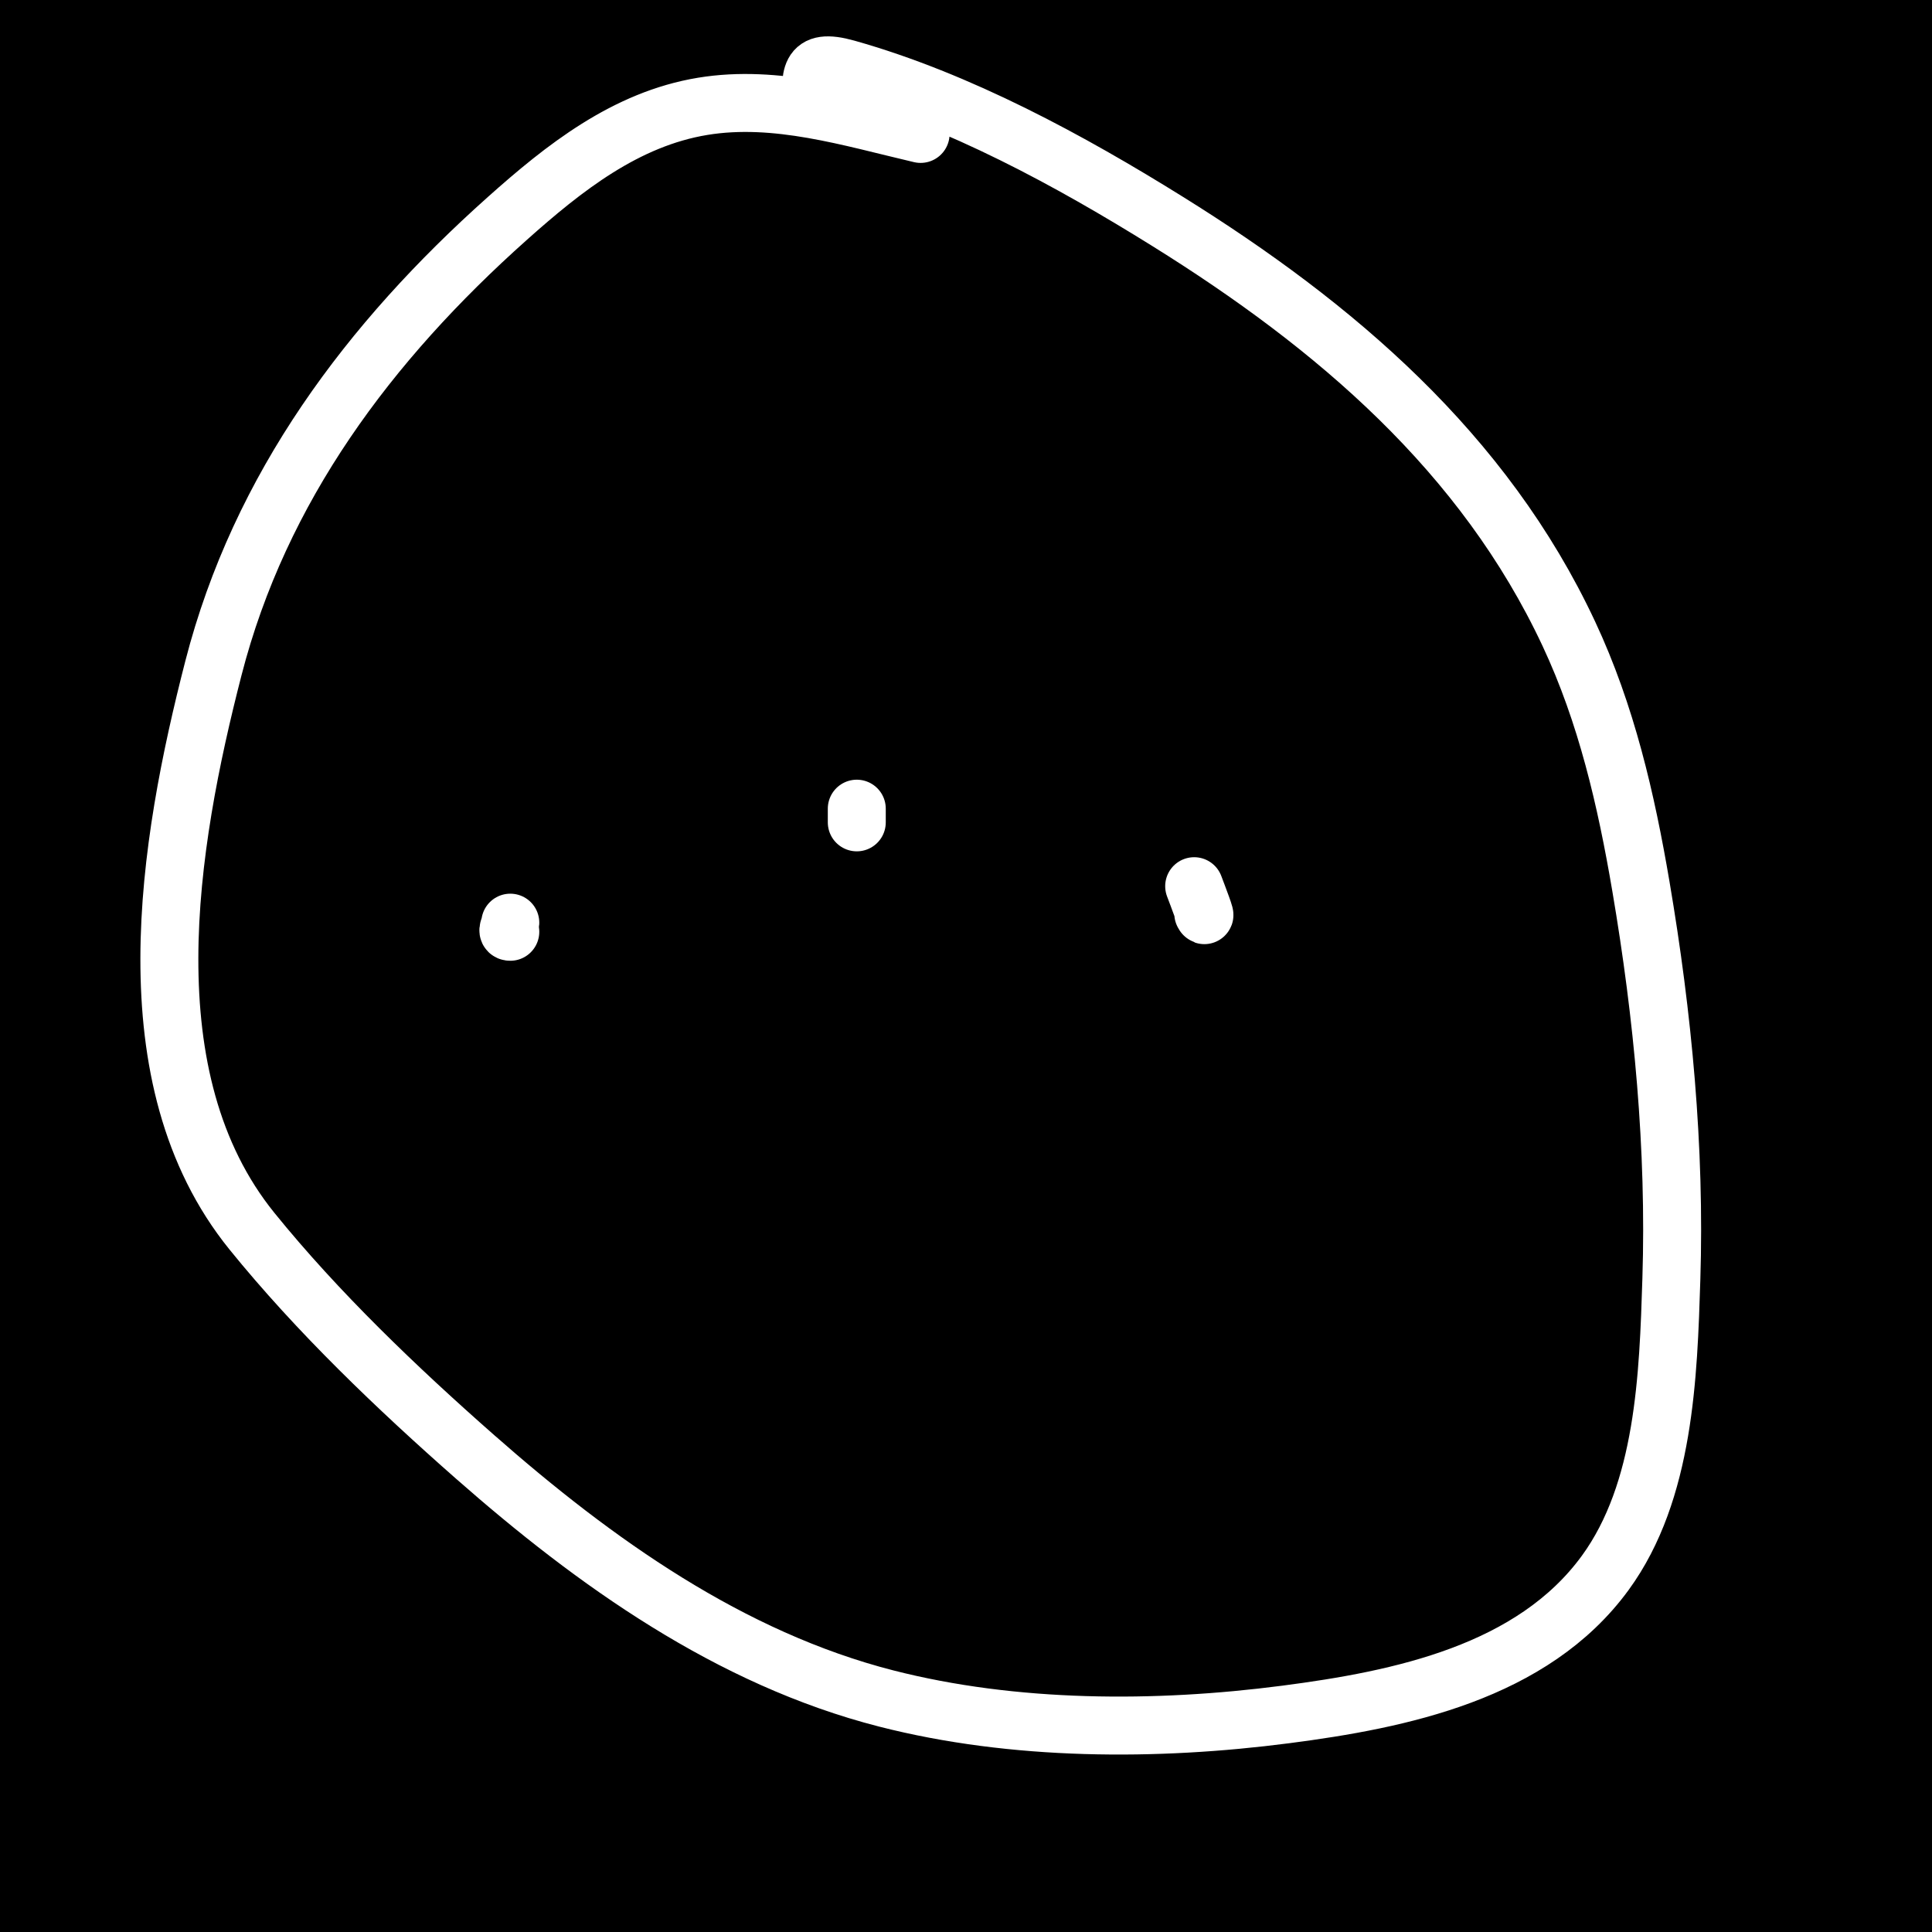
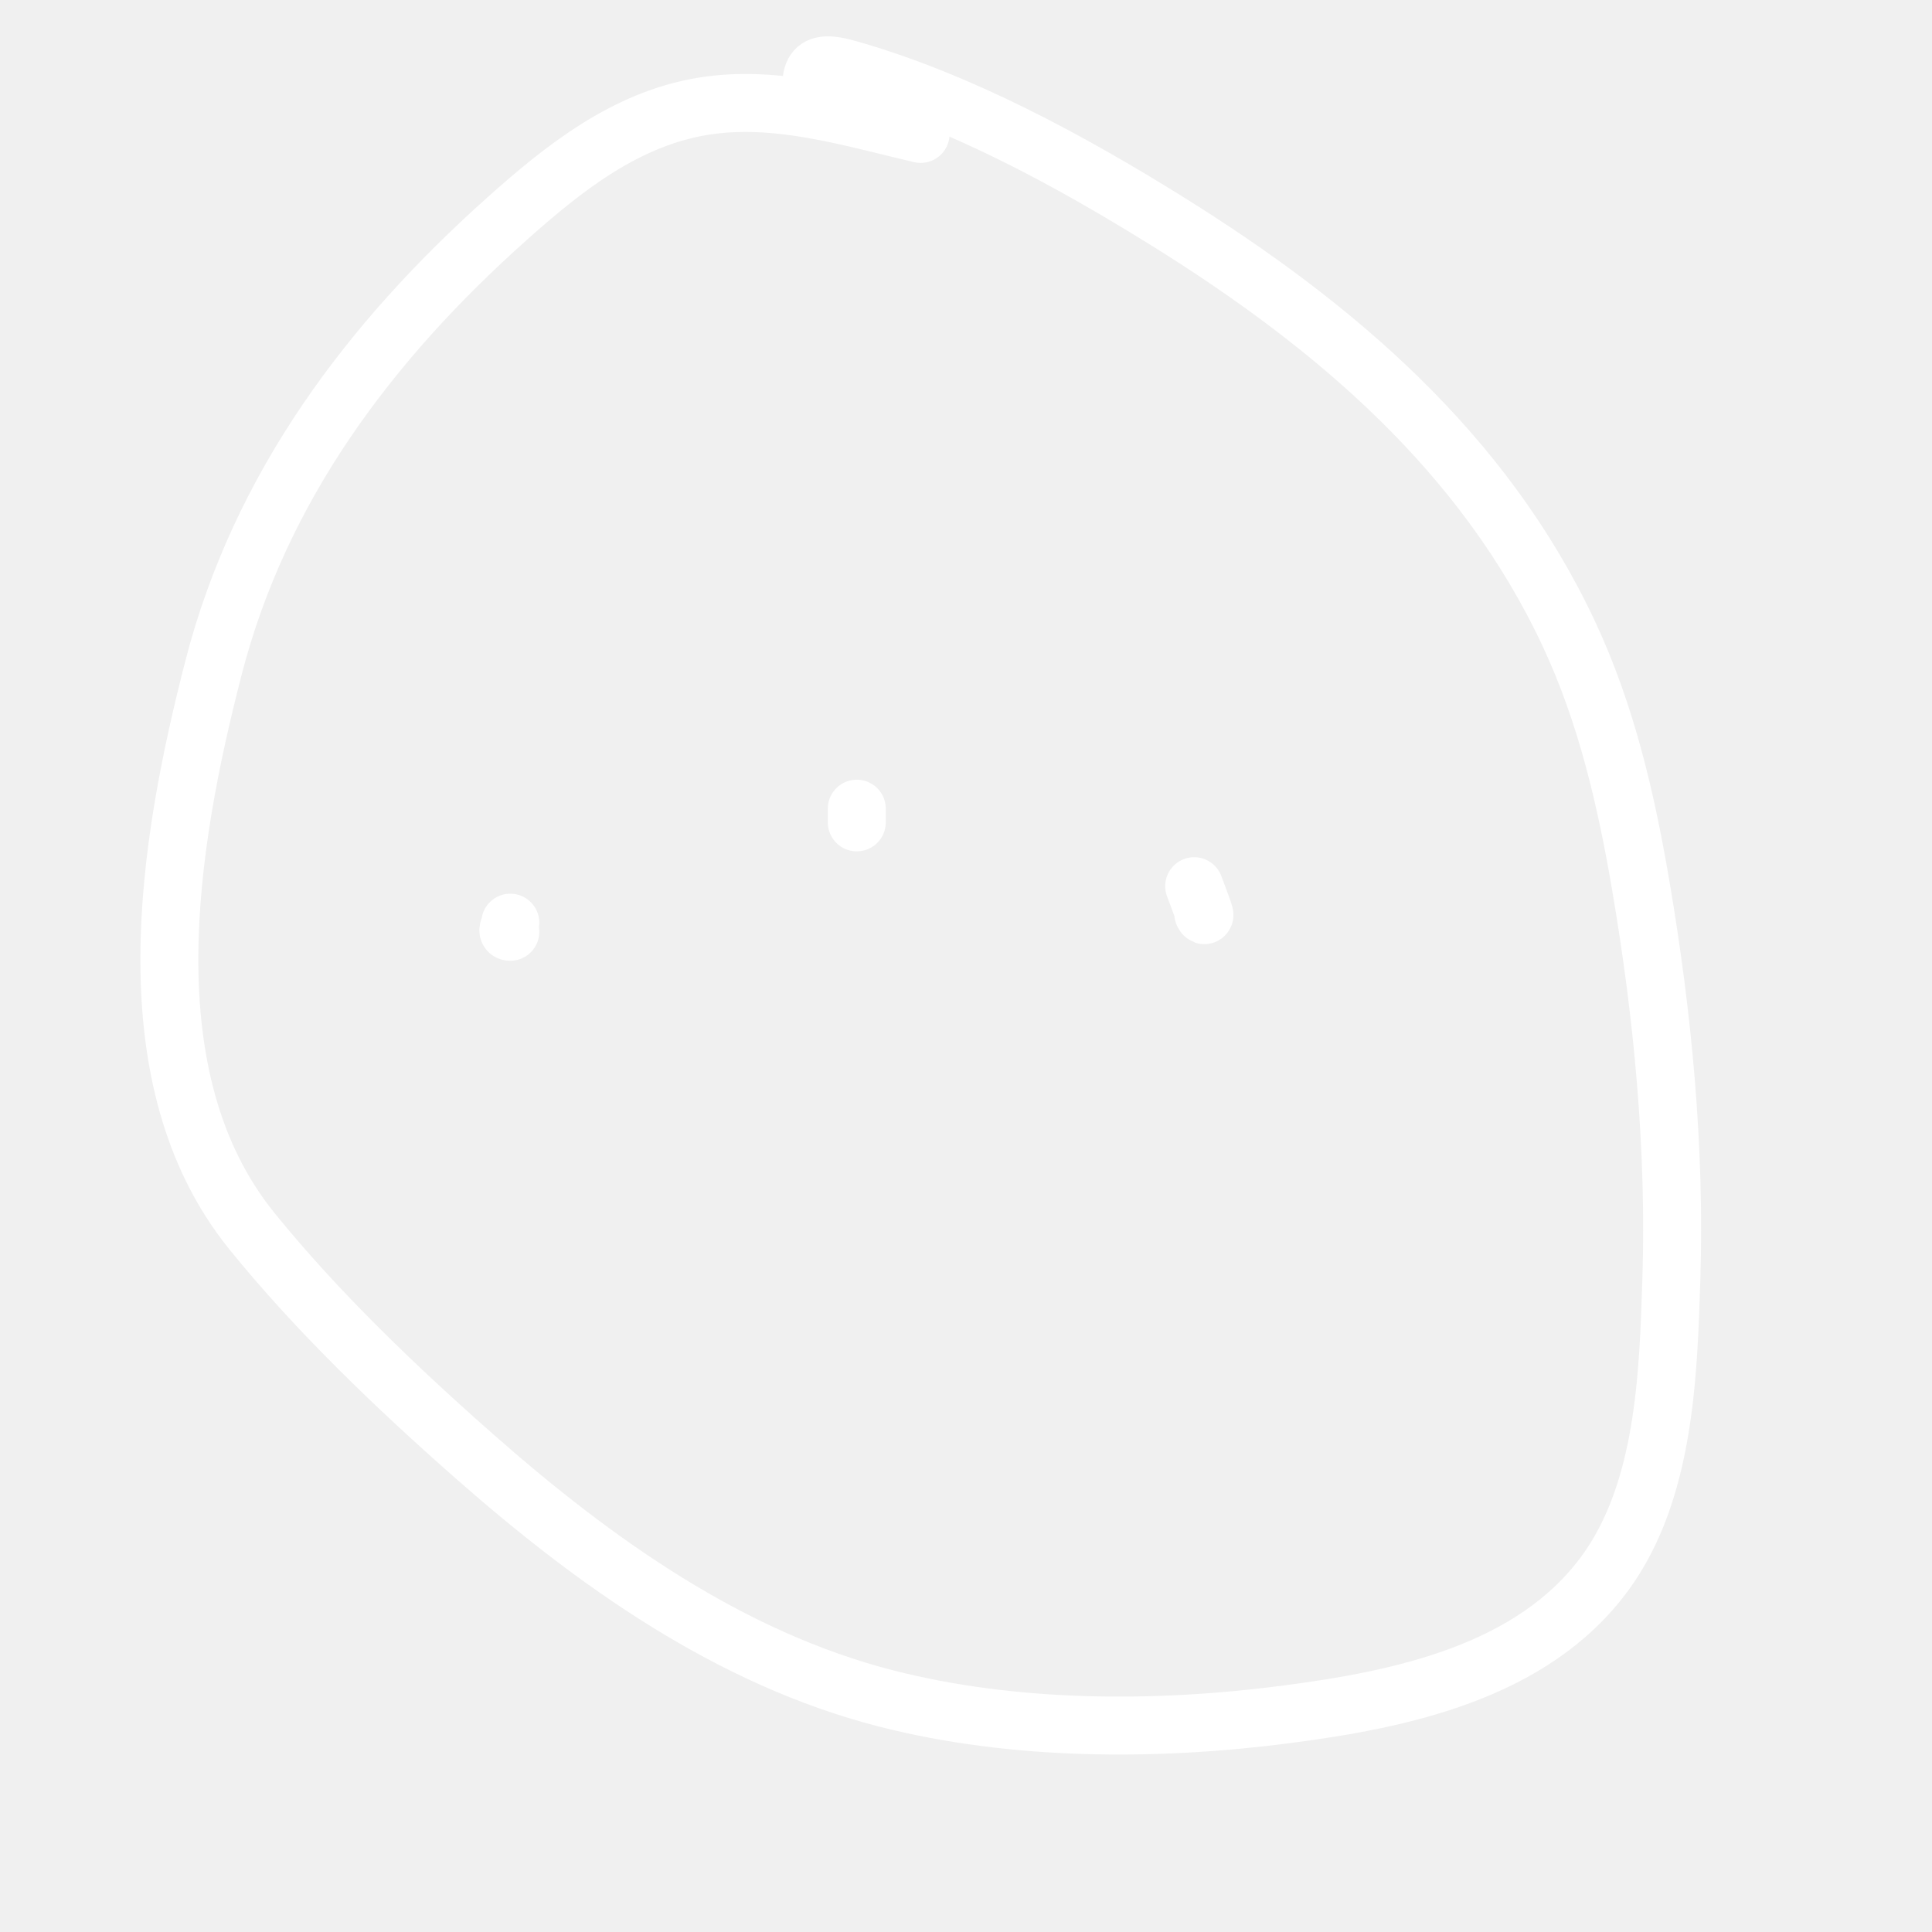
- <svg xmlns="http://www.w3.org/2000/svg" width="100" height="100" viewBox="0 0 100 100" fill="none">
-   <rect width="100" height="100" fill="#1E1E1E" />
-   <rect width="100" height="100" fill="black" />
+ <svg xmlns="http://www.w3.org/2000/svg" width="24" height="24" viewBox="0 0 100 100" fill="none">
  <path d="M47.651 6.932C43.994 6.079 40.183 4.878 36.376 5.503C32.382 6.159 29.186 8.695 26.255 11.311C19.109 17.688 13.456 25.222 11.047 34.581C8.7 43.703 6.648 55.826 13.04 63.725C16.438 67.923 20.559 71.862 24.603 75.419C30.786 80.858 37.775 85.841 45.868 87.913C52.479 89.606 59.825 89.614 66.556 88.739C72.474 87.97 79.325 86.569 83.088 81.41C86.164 77.193 86.352 71.189 86.509 66.216C86.725 59.443 86.07 52.569 84.936 45.895C84.171 41.389 83.149 36.959 81.2 32.798C76.807 23.419 69.107 16.862 60.447 11.468C55.387 8.316 49.63 5.184 43.823 3.549C41.742 2.964 41.987 3.986 41.987 5.516" stroke="white" stroke-width="3" stroke-linecap="round" />
  <path d="M26.413 47.757C26.398 47.986 26.195 48.229 26.413 48.229" stroke="white" stroke-width="3" stroke-linecap="round" />
  <path d="M44.347 41.857V42.565" stroke="white" stroke-width="3" stroke-linecap="round" />
  <path d="M62.282 47.285C62.52 47.721 61.985 46.335 61.81 45.869" stroke="white" stroke-width="3" stroke-linecap="round" />
</svg>
